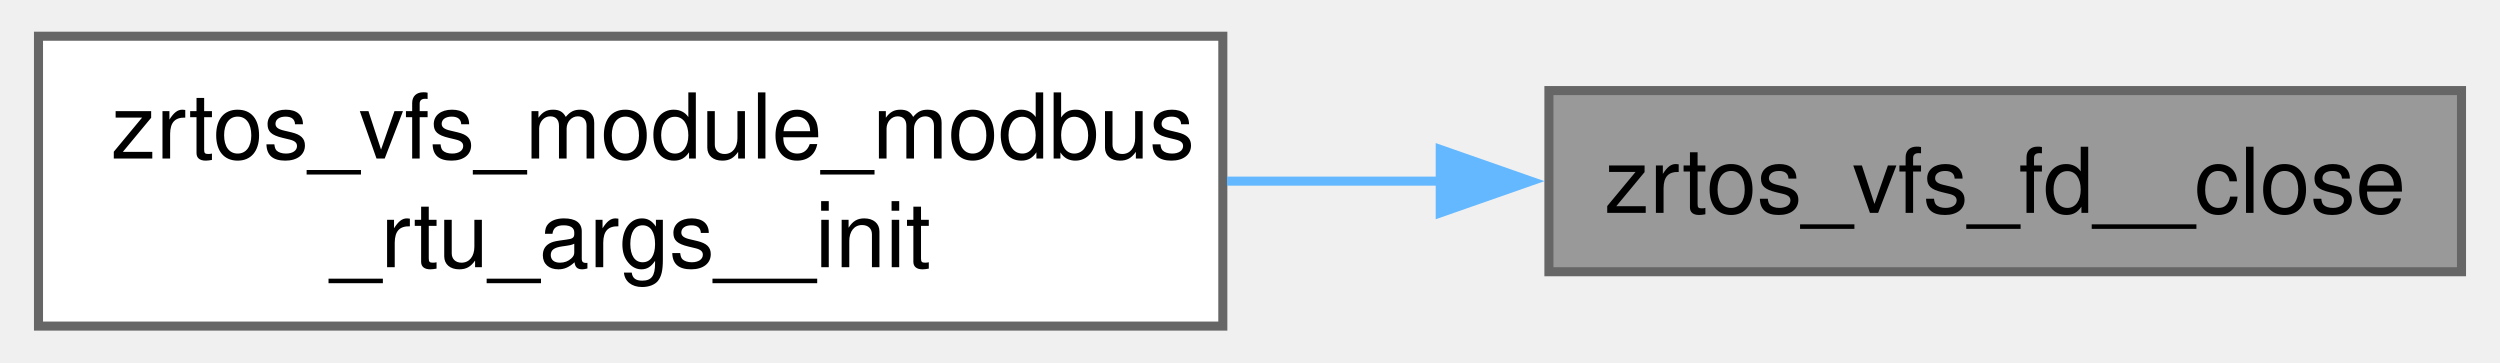
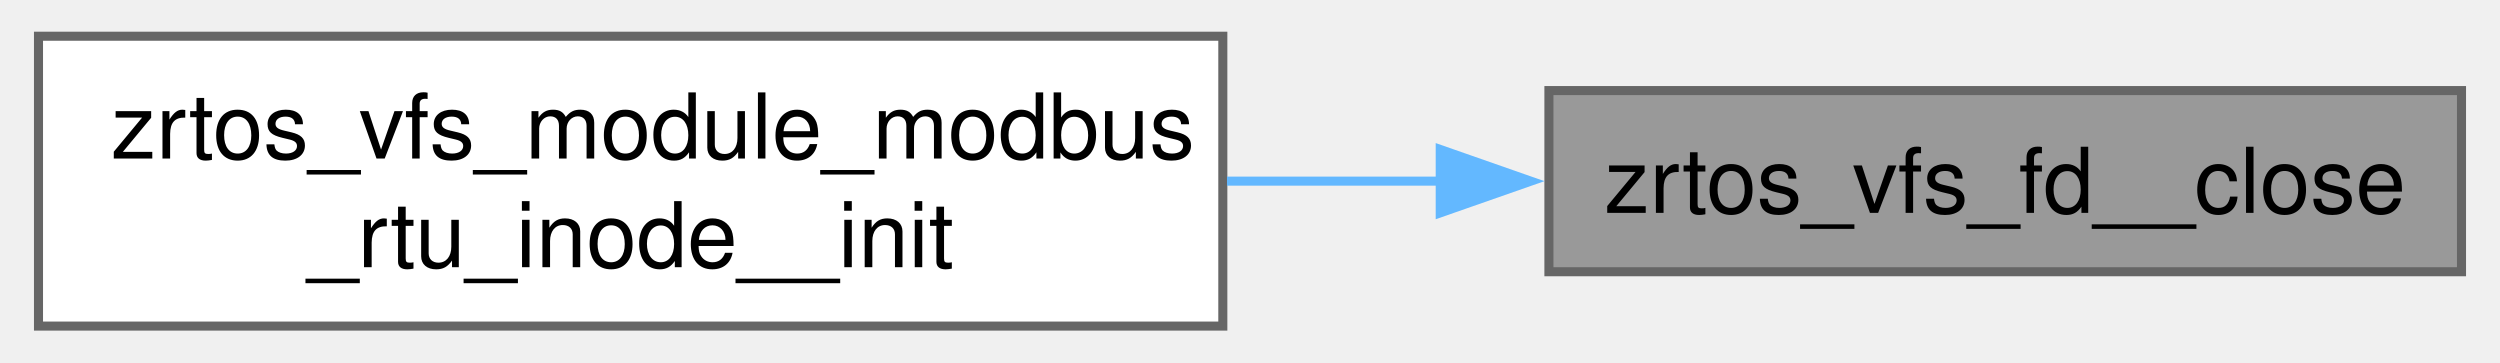
<svg xmlns="http://www.w3.org/2000/svg" xmlns:xlink="http://www.w3.org/1999/xlink" width="276pt" height="40pt" viewBox="0.00 0.00 275.50 40.00">
  <g id="graph0" class="graph" transform="scale(1 1) rotate(0) translate(4 36)">
    <g id="Node000001" class="node">
      <g id="a_Node000001">
        <a xlink:title=" ">
          <polygon fill="#999999" stroke="#666666" points="267.5,-26 166.75,-26 166.75,-6 267.5,-6 267.5,-26" />
          <text text-anchor="middle" x="217.12" y="-12.5" font-family="Helvetica,sans-Serif" font-size="10.00">zrtos_vfs_fd__close</text>
        </a>
      </g>
    </g>
    <g id="Node000002" class="node">
      <g id="a_Node000002">
-         <a xlink:href="rtu_8h.html#aac1c0a8f15ec0cd7540f53a61fe9ff08" target="_top" xlink:title=" ">
+         <a xlink:href="rtu_8h.html#a2376d02a52d42eef634ef843afc499f3" target="_top" xlink:title=" ">
          <polygon fill="white" stroke="#666666" points="130.75,-32 0,-32 0,0 130.75,0 130.75,-32" />
          <text text-anchor="start" x="8" y="-18.5" font-family="Helvetica,sans-Serif" font-size="10.00">zrtos_vfs_module_modbus</text>
-           <text text-anchor="middle" x="65.38" y="-6.5" font-family="Helvetica,sans-Serif" font-size="10.00">_rtu_args__init</text>
+           <text text-anchor="middle" x="65.38" y="-6.5" font-family="Helvetica,sans-Serif" font-size="10.00">_rtu_inode__init</text>
        </a>
      </g>
    </g>
    <g id="edge1_Node000001_Node000002" class="edge">
      <g id="a_edge1_Node000001_Node000002">
        <a xlink:title=" ">
          <path fill="none" stroke="#63b8ff" d="M154.97,-16C147.14,-16 139.1,-16 131.21,-16" />
          <polygon fill="#63b8ff" stroke="#63b8ff" points="154.75,-19.5 164.75,-16 154.75,-12.5 154.75,-19.5" />
        </a>
      </g>
    </g>
  </g>
</svg>
